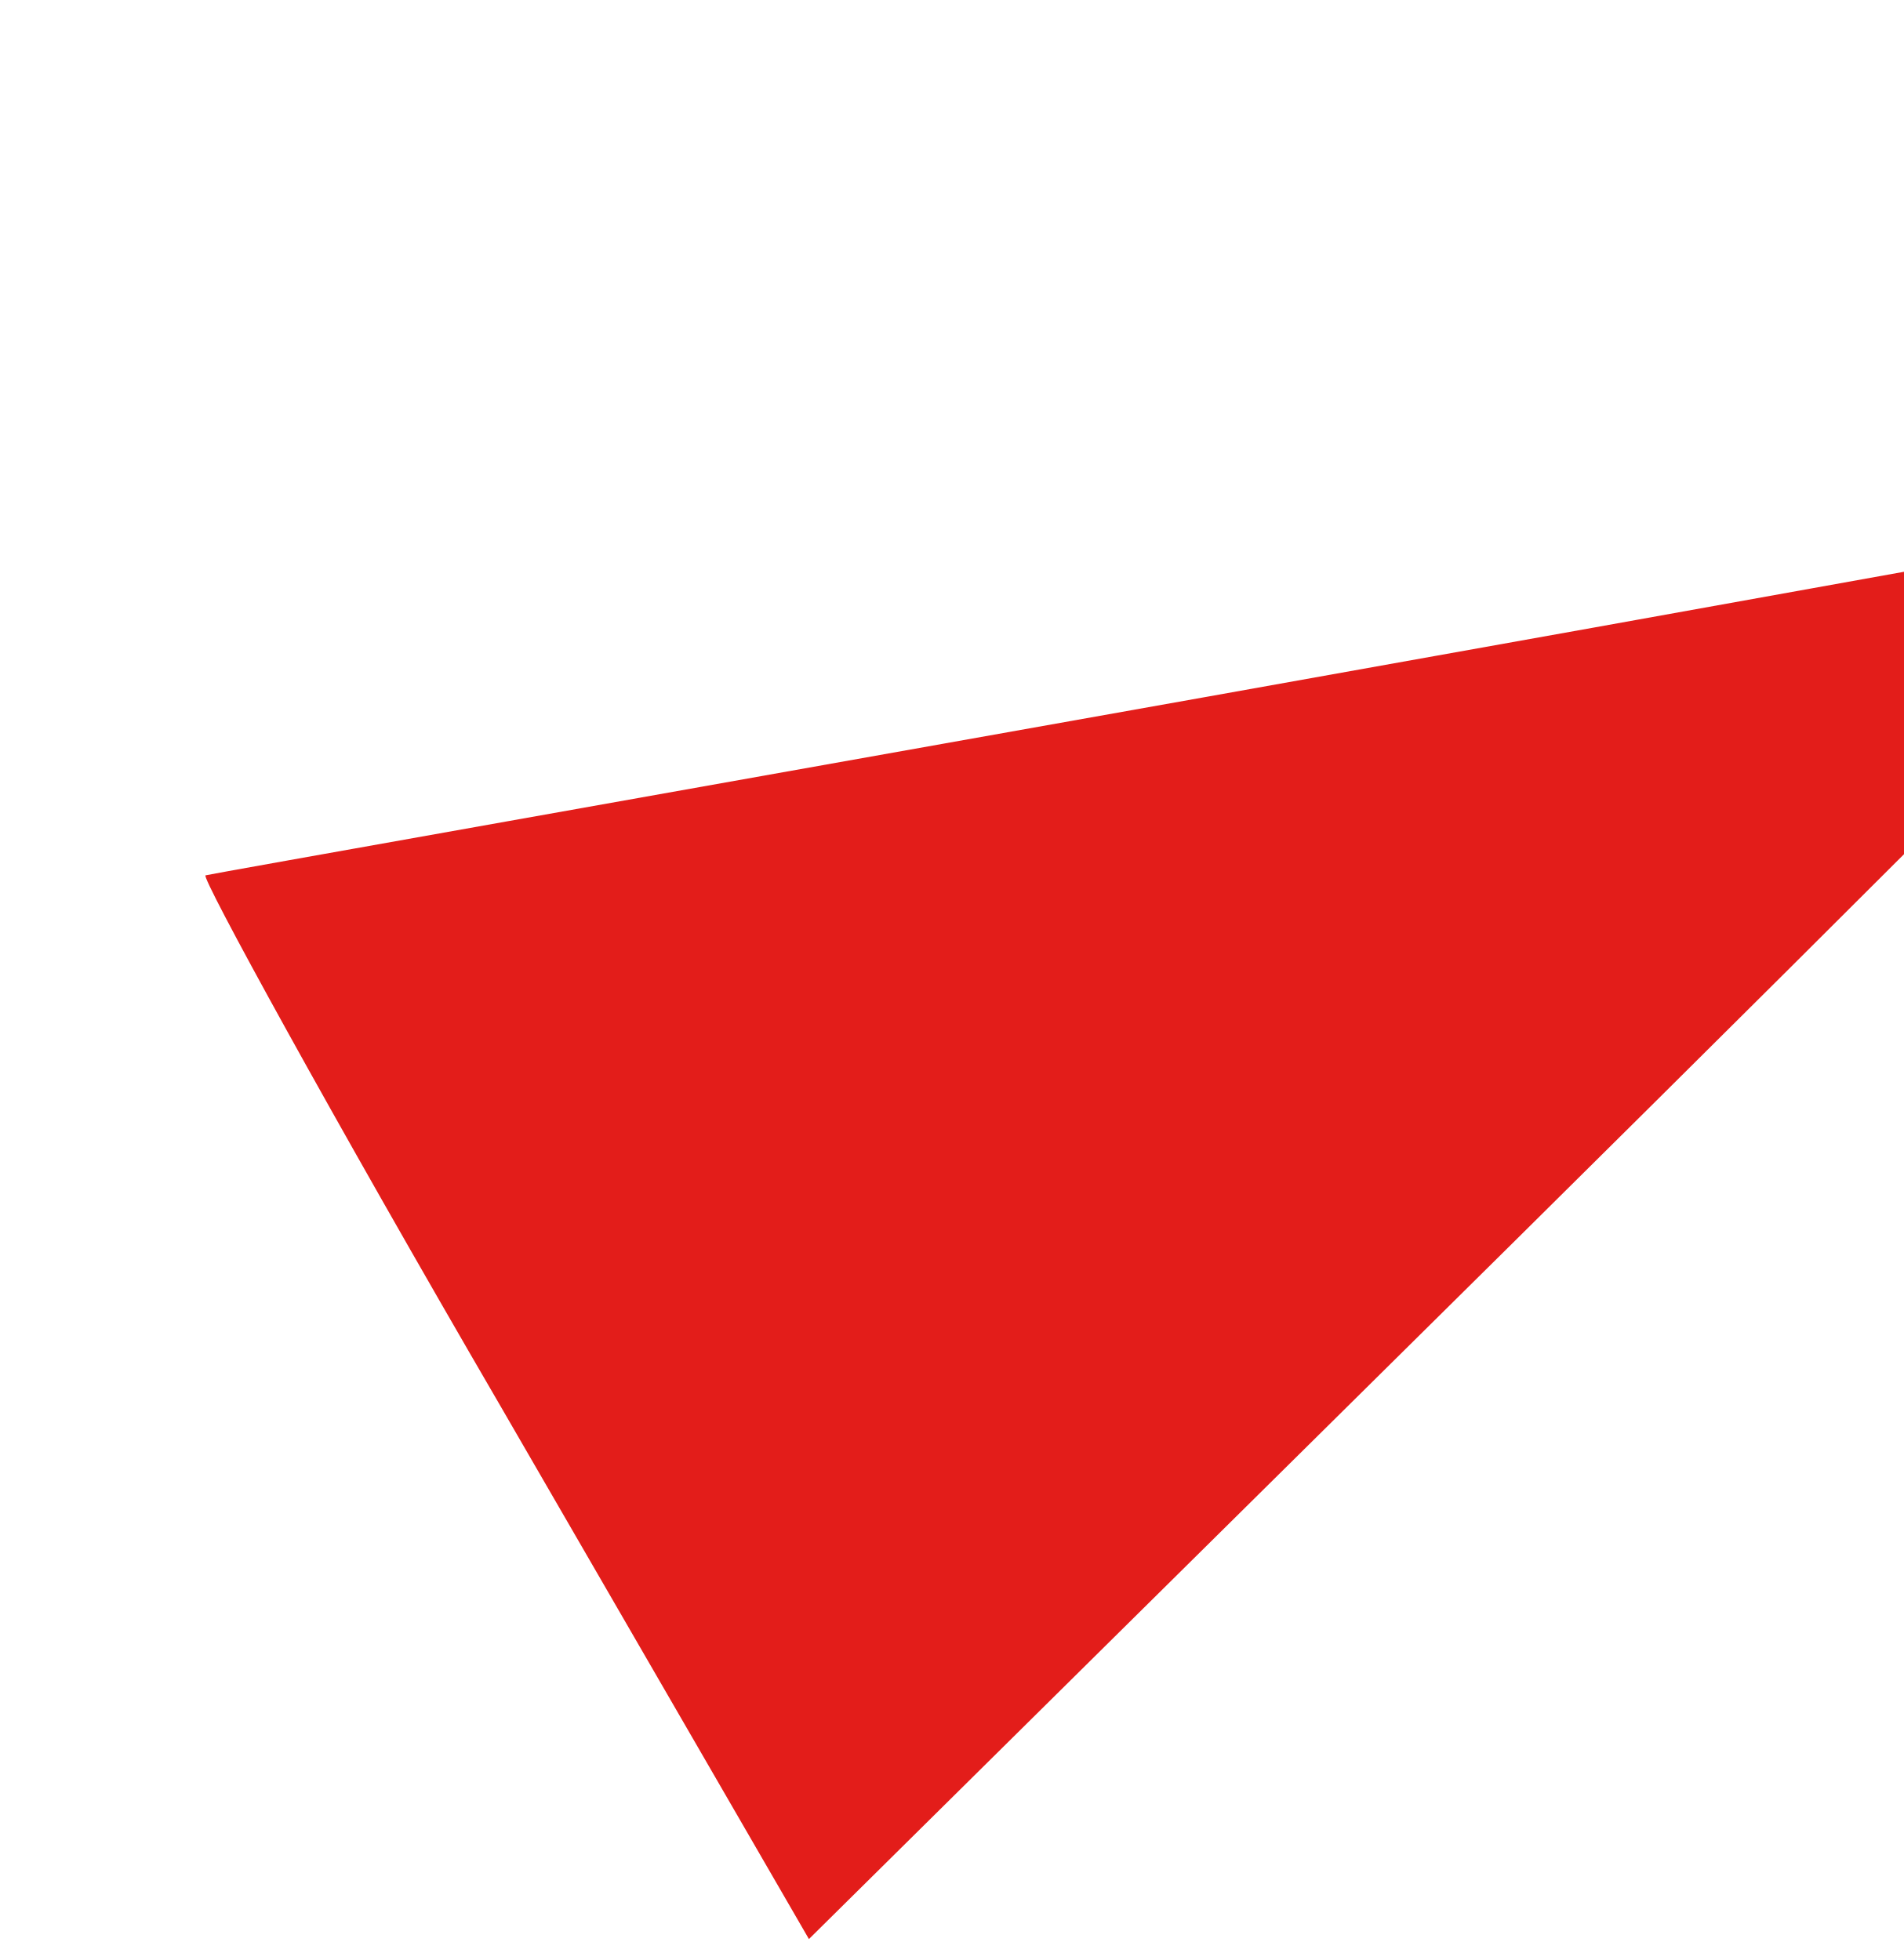
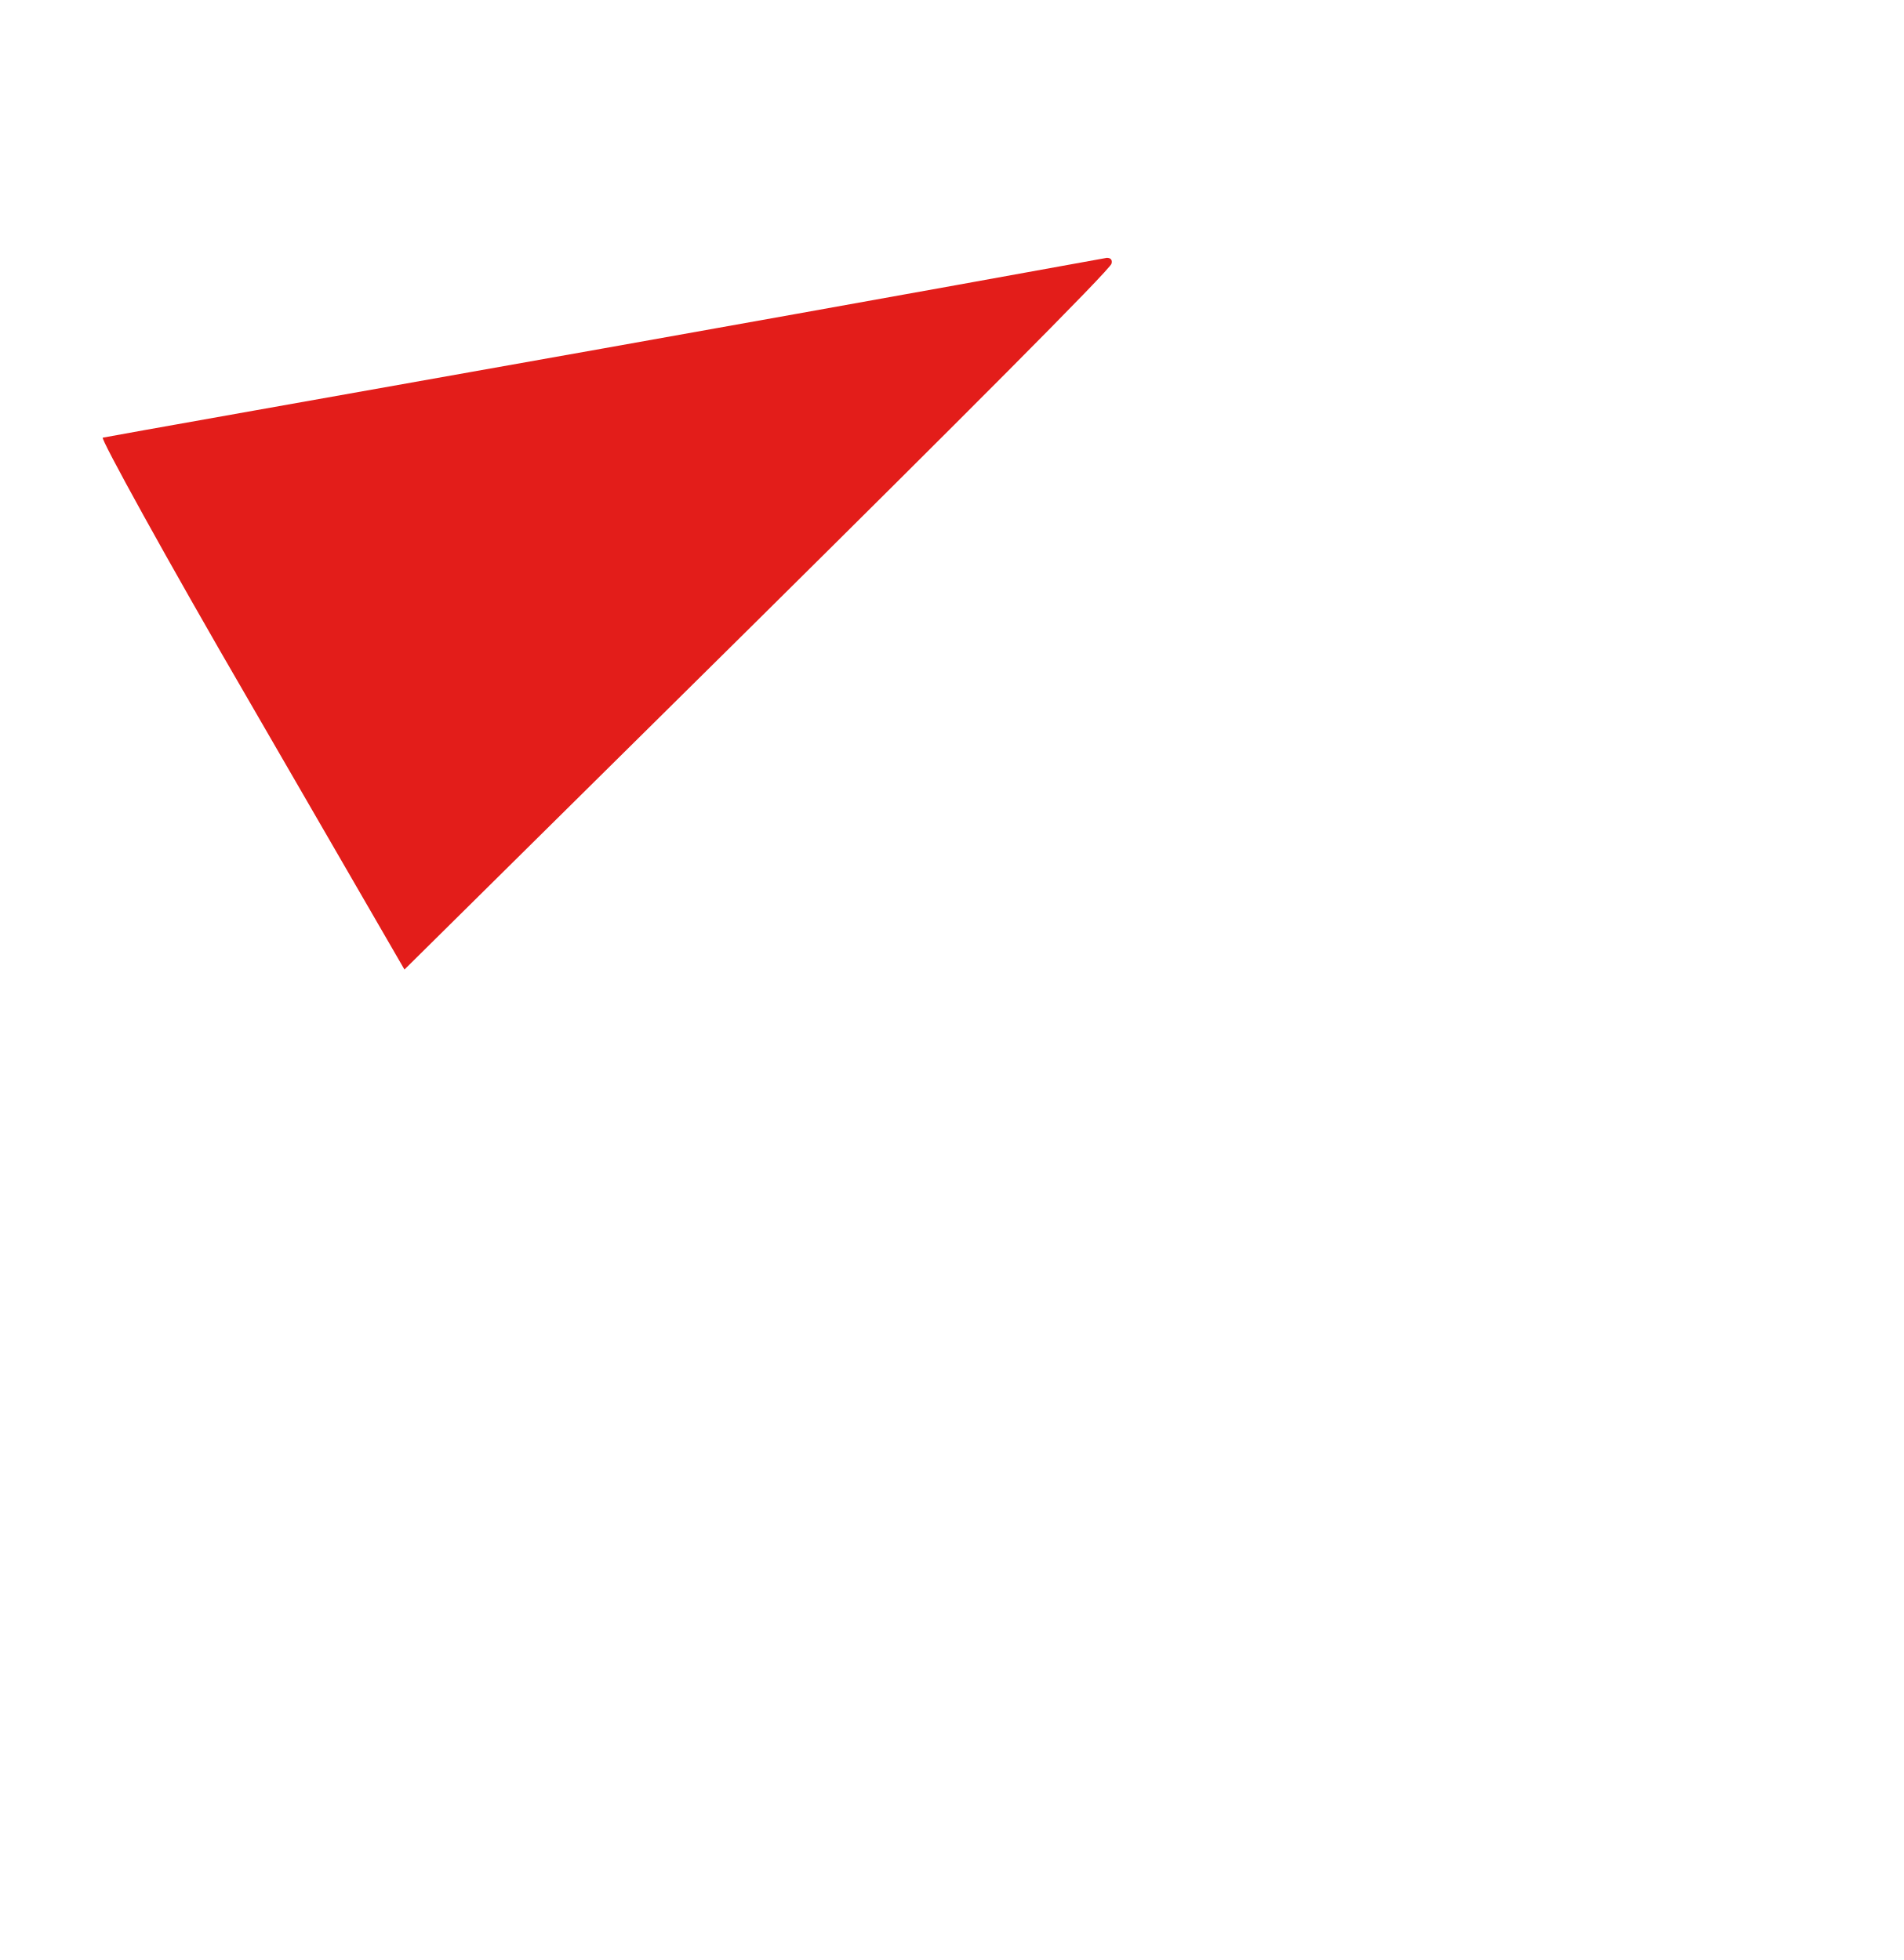
- <svg xmlns="http://www.w3.org/2000/svg" version="1.0" width="100pt" height="103pt" viewBox="0 0 100 103" preserveAspectRatio="xMidYMid meet">
+ <svg xmlns="http://www.w3.org/2000/svg" version="1.0" width="100pt" height="103pt" viewBox="0 0 200 206" preserveAspectRatio="xMidYMid meet">
  <g transform="translate(0,128) scale(0.1,-0.1)" fill="#E31D1A" stroke="none">
    <path d="M635 914 c-286 -51 -523 -93 -527 -94 -3 0 66 -126 155 -279 l162 -280 371 367 c204 202 372 370 372 375 1 4 -1 6 -5 6 -5 -1 -242 -44 -528 -95z" />
  </g>
</svg>
